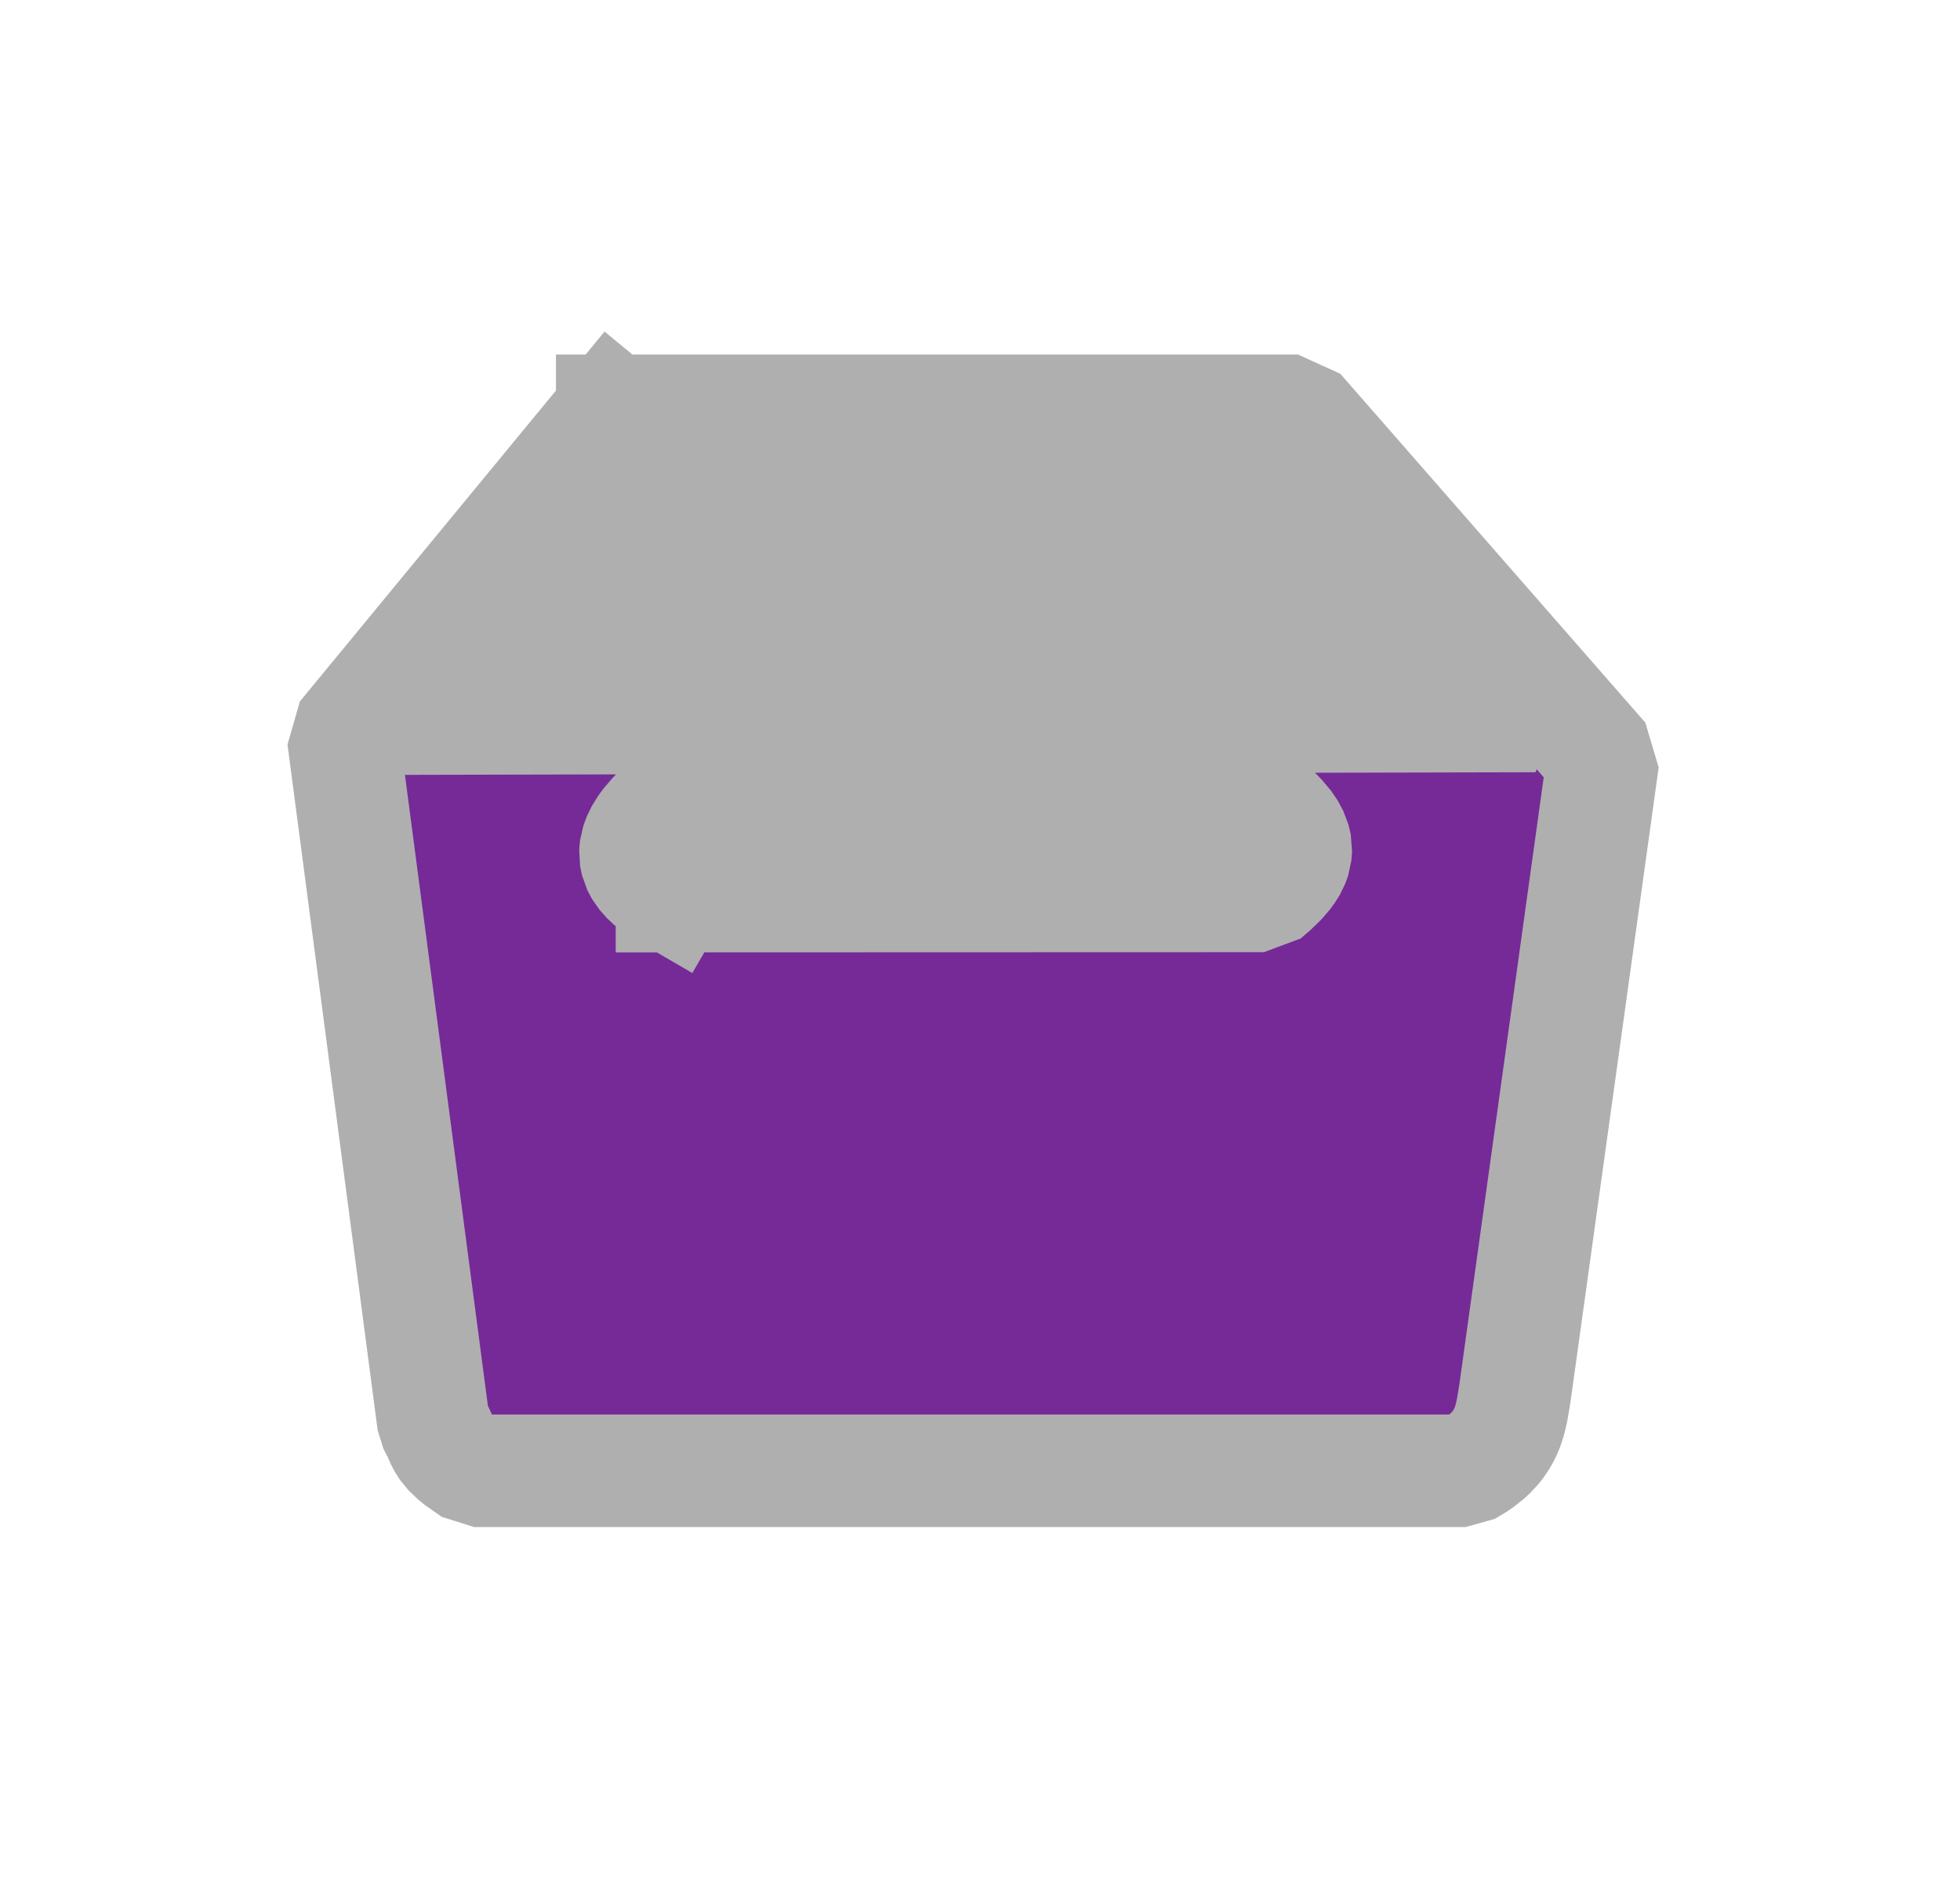
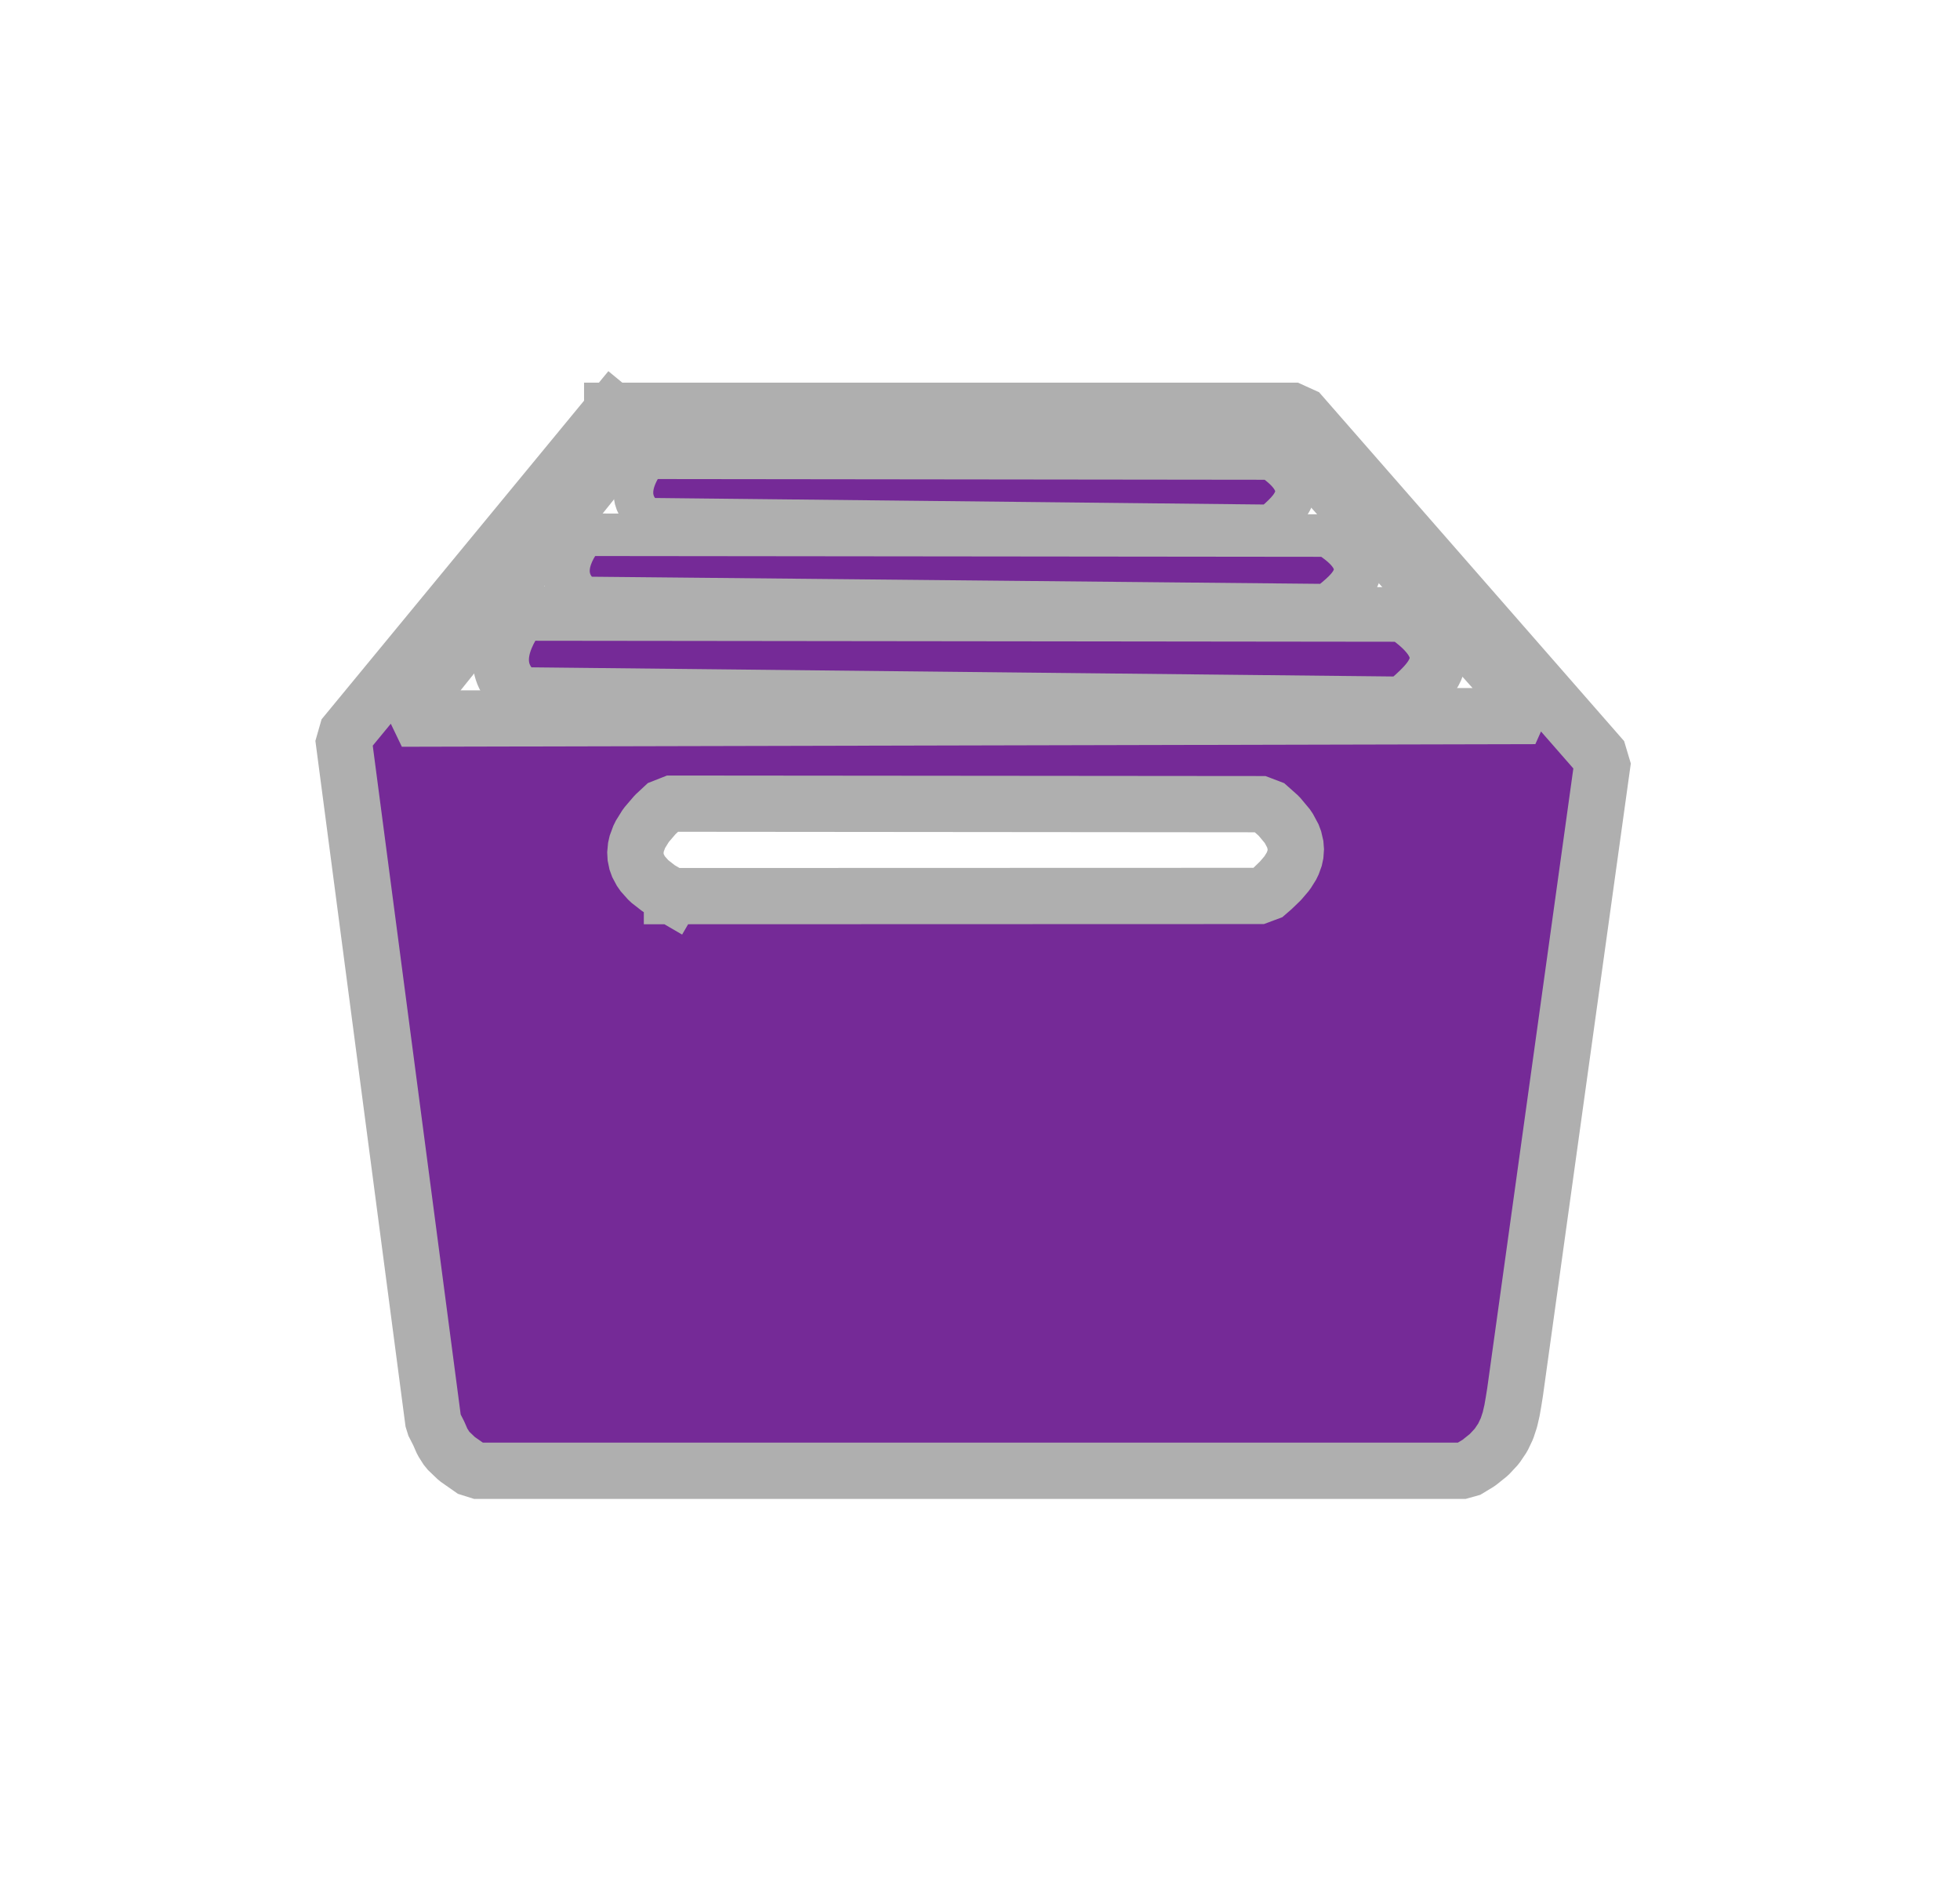
<svg xmlns="http://www.w3.org/2000/svg" width="174.24pt" height="168.48pt" viewBox="0 0 174.24 168.48">
  <defs />
-   <path id="shape0" fill="#752a97" fill-rule="evenodd" stroke="#afafaf" stroke-width="10" stroke-linecap="square" stroke-linejoin="bevel" d="M54.422 36.51L30.516 65.526L38.531 126.479L39.006 127.41L39.33 128.154L39.778 128.858L40.623 129.667L42.141 130.729L130.297 130.729L131.454 130.029L132.366 129.3L133.066 128.547L133.587 127.773L133.964 126.983L134.228 126.179L134.415 125.366L134.557 124.548L134.688 123.729L142.5 67.518L115.383 36.51L84.28 36.51L54.422 36.51M59.734 79.651L112.359 79.635L113.124 78.973L113.824 78.298L114.42 77.6L114.875 76.874L115.15 76.111L115.208 75.303L115.009 74.444L114.517 73.525L113.694 72.539L112.5 71.479L59.297 71.432L58.243 72.413L57.434 73.359L56.868 74.27L56.545 75.145L56.467 75.984L56.633 76.788L57.043 77.557L57.696 78.29L58.593 78.988L59.734 79.651M55.289 39.516L35.719 63.875L136.485 63.641L114.586 39.164L114.526 39.164L114.451 39.165L114.347 39.166L114.212 39.166L114.048 39.167L113.854 39.168L113.63 39.17L113.376 39.171L113.092 39.173L112.778 39.175L112.435 39.177L112.061 39.179L111.658 39.181L111.224 39.184L110.761 39.187L110.268 39.19L109.745 39.193L109.193 39.196L108.61 39.2L107.997 39.203L107.355 39.207L106.683 39.211L105.981 39.215L105.248 39.219L104.487 39.224L103.695 39.229L102.873 39.233L102.021 39.239L101.14 39.244L100.229 39.249L99.287 39.255L98.316 39.261L97.315 39.267L96.284 39.273L95.224 39.279L94.133 39.285L93.013 39.292L91.862 39.299L90.682 39.306L89.472 39.313L88.232 39.32L86.962 39.328L85.662 39.336L84.332 39.343L82.973 39.352L81.584 39.36L80.164 39.368L78.715 39.377L77.236 39.386L75.727 39.394L74.188 39.404L72.62 39.413L71.021 39.422L69.392 39.432L67.734 39.442L66.046 39.452L64.328 39.462L62.58 39.472L60.802 39.483L58.994 39.494L57.157 39.505L55.289 39.516" />
-   <path id="shape4" transform="matrix(1 0 0 0.9715908 44.52029 54.52255)" fill="#752a97" fill-rule="evenodd" stroke="#afafaf" stroke-width="10" stroke-linecap="square" stroke-linejoin="bevel" d="M1.698 0L80.292 0.094C85.499 3.718 82.893 5.999 80.292 8.281L1.714 7.422C-0.566 5.663 -0.571 3.189 1.698 0Z" />
-   <path id="shape5" transform="matrix(0.8448529 0 0 0.7560191 50.31457 47.5316)" fill="#752a97" fill-rule="evenodd" stroke="#afafaf" stroke-width="10" stroke-linecap="square" stroke-linejoin="bevel" d="M1.698 0L80.292 0.094C85.499 3.718 82.893 5.999 80.292 8.281L1.714 7.422C-0.566 5.663 -0.571 3.189 1.698 0Z" />
-   <path id="shape6" transform="matrix(0.7061538 0 0 0.6925253 56.30688 40.84758)" fill="#752a97" fill-rule="evenodd" stroke="#afafaf" stroke-width="10" stroke-linecap="square" stroke-linejoin="bevel" d="M1.698 0L80.292 0.094C85.499 3.718 82.893 5.999 80.292 8.281L1.714 7.422C-0.566 5.663 -0.571 3.189 1.698 0Z" />
+   <path id="shape0" fill="#752a97" fill-rule="evenodd" stroke="#afafaf" stroke-width="5" stroke-linecap="square" stroke-linejoin="bevel" d="M54.422 36.51L30.516 65.526L38.531 126.479L39.006 127.41L39.33 128.154L39.778 128.858L40.623 129.667L42.141 130.729L130.297 130.729L131.454 130.029L132.366 129.3L133.066 128.547L133.587 127.773L133.964 126.983L134.228 126.179L134.415 125.366L134.557 124.548L134.688 123.729L142.5 67.518L115.383 36.51L84.28 36.51L54.422 36.51M59.734 79.651L112.359 79.635L113.124 78.973L113.824 78.298L114.42 77.6L114.875 76.874L115.15 76.111L115.208 75.303L115.009 74.444L114.517 73.525L113.694 72.539L112.5 71.479L59.297 71.432L58.243 72.413L57.434 73.359L56.868 74.27L56.545 75.145L56.467 75.984L56.633 76.788L57.043 77.557L57.696 78.29L58.593 78.988L59.734 79.651M55.289 39.516L35.719 63.875L136.485 63.641L114.586 39.164L114.526 39.164L114.451 39.165L114.347 39.166L114.212 39.166L114.048 39.167L113.854 39.168L113.63 39.17L113.376 39.171L113.092 39.173L112.778 39.175L112.435 39.177L112.061 39.179L111.658 39.181L111.224 39.184L110.761 39.187L110.268 39.19L109.745 39.193L109.193 39.196L108.61 39.2L107.997 39.203L107.355 39.207L106.683 39.211L105.981 39.215L105.248 39.219L104.487 39.224L103.695 39.229L102.873 39.233L102.021 39.239L101.14 39.244L100.229 39.249L99.287 39.255L98.316 39.261L97.315 39.267L96.284 39.273L95.224 39.279L94.133 39.285L93.013 39.292L91.862 39.299L90.682 39.306L89.472 39.313L88.232 39.32L86.962 39.328L85.662 39.336L84.332 39.343L82.973 39.352L81.584 39.36L80.164 39.368L78.715 39.377L77.236 39.386L75.727 39.394L74.188 39.404L72.62 39.413L71.021 39.422L69.392 39.432L67.734 39.442L66.046 39.452L64.328 39.462L62.58 39.472L60.802 39.483L58.994 39.494L57.157 39.505L55.289 39.516" />
+   <path id="shape4" transform="matrix(1 0 0 0.9715908 44.52029 54.52255)" fill="#752a97" fill-rule="evenodd" stroke="#afafaf" stroke-width="5" stroke-linecap="square" stroke-linejoin="bevel" d="M1.698 0L80.292 0.094C85.499 3.718 82.893 5.999 80.292 8.281L1.714 7.422C-0.566 5.663 -0.571 3.189 1.698 0Z" />
+   <path id="shape5" transform="matrix(0.8448529 0 0 0.7560191 50.31457 47.5316)" fill="#752a97" fill-rule="evenodd" stroke="#afafaf" stroke-width="5" stroke-linecap="square" stroke-linejoin="bevel" d="M1.698 0L80.292 0.094C85.499 3.718 82.893 5.999 80.292 8.281L1.714 7.422C-0.566 5.663 -0.571 3.189 1.698 0Z" />
+   <path id="shape6" transform="matrix(0.7061538 0 0 0.6925253 56.30688 40.84758)" fill="#752a97" fill-rule="evenodd" stroke="#afafaf" stroke-width="5" stroke-linecap="square" stroke-linejoin="bevel" d="M1.698 0L80.292 0.094C85.499 3.718 82.893 5.999 80.292 8.281L1.714 7.422C-0.566 5.663 -0.571 3.189 1.698 0Z" />
  <ellipse id="shape01" transform="translate(2.4375, 2.625)" rx="83.344" ry="81.75" cx="83.344" cy="81.75" fill="none" stroke="transparent" stroke-width="1" stroke-linecap="square" stroke-linejoin="bevel" />
</svg>
